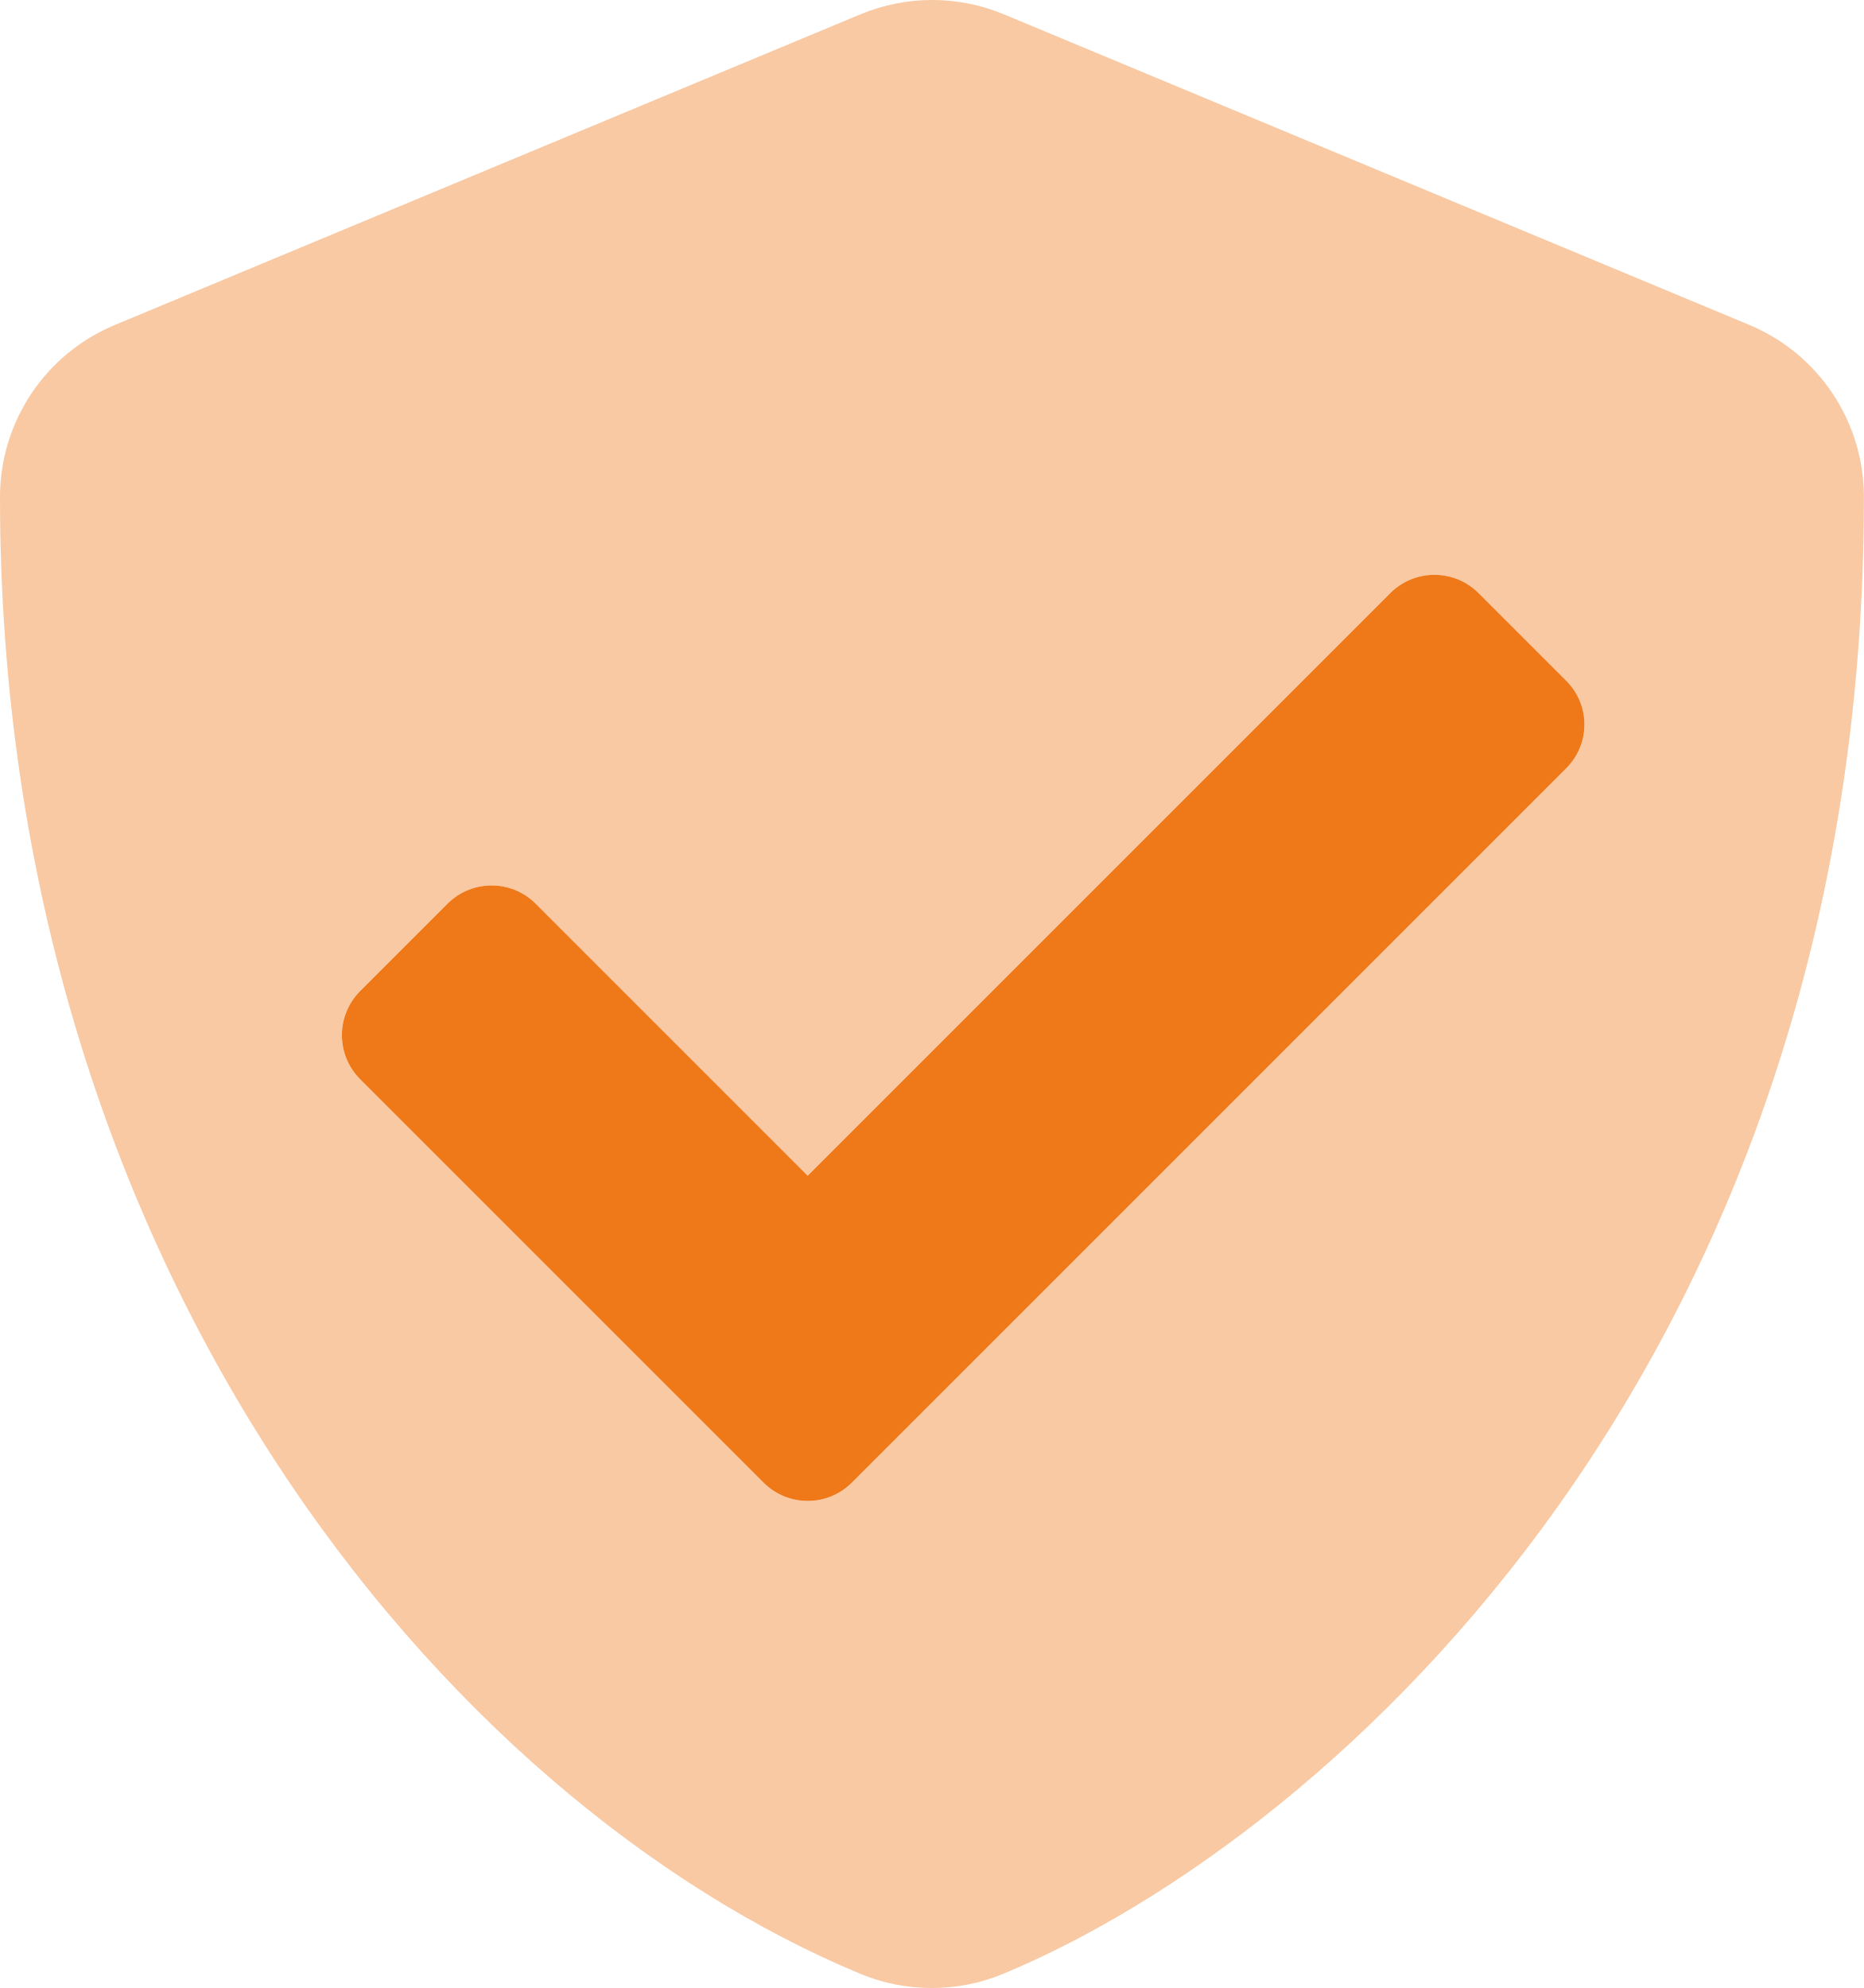
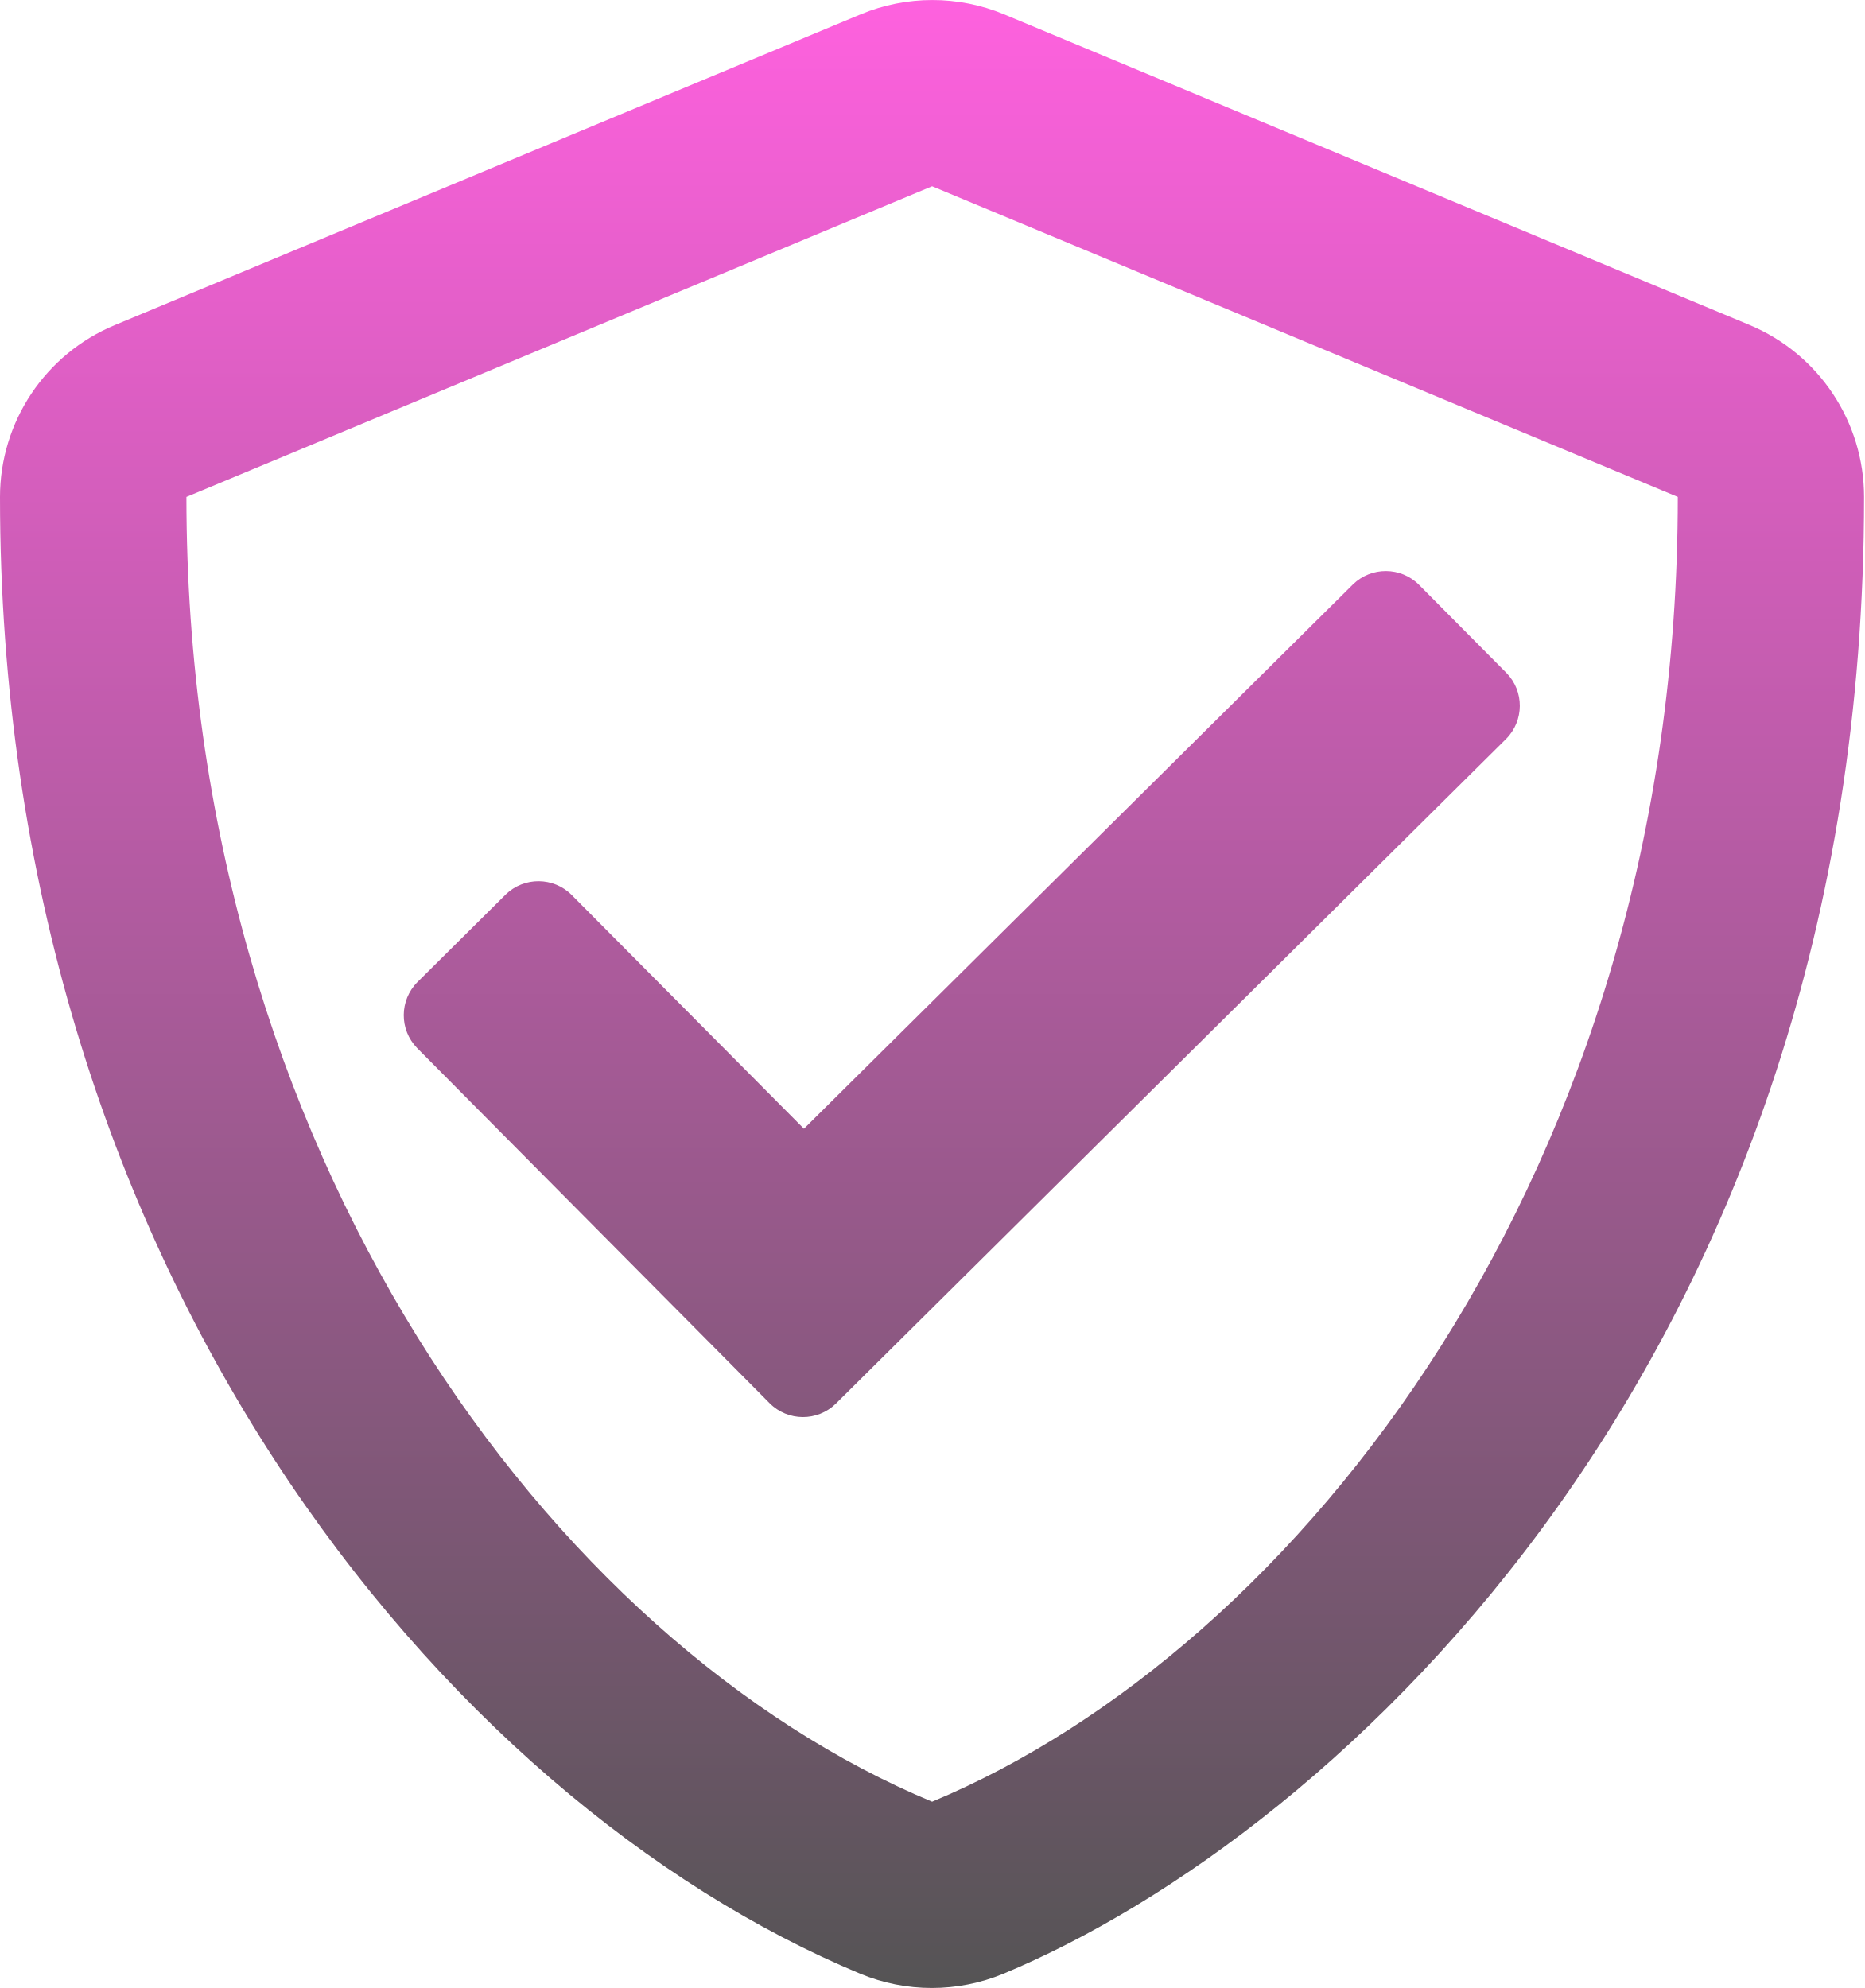
- <svg xmlns="http://www.w3.org/2000/svg" viewBox="0 0 480 511.97">
+ <svg xmlns="http://www.w3.org/2000/svg" width="46.88" height="50" viewBox="0 0 46.88 50">
  <defs>
-     <style>.cls-1,.cls-2{fill:#ef7818;}.cls-1{opacity:0.4;isolation:isolate;}</style>
+     <linearGradient id="linear-gradient" x1="0.5" x2="0.5" y2="1" gradientUnits="objectBoundingBox">
+       <stop offset="0" stop-color="#ff61df" />
+       <stop offset="1" stop-color="#545454" />
+     </linearGradient>
  </defs>
-   <g id="Layer_2" data-name="Layer 2">
-     <g id="Layer_1-2" data-name="Layer 1">
-       <path class="cls-1" d="M450.5,83.68l-192-80a48.06,48.06,0,0,0-36.9,0l-192,80A48,48,0,0,0,0,128C0,326.51,114.5,463.7,221.5,508.3a48.15,48.15,0,0,0,36.9,0C344.1,472.59,480,349.28,480,128A48,48,0,0,0,450.5,83.68ZM403.3,197.89l-184,184a16.07,16.07,0,0,1-22.6,0l-104-104a16.07,16.07,0,0,1,0-22.61l22.6-22.6a16.06,16.06,0,0,1,22.6,0l70.1,70.1,150.1-150.1a16.06,16.06,0,0,1,22.6,0l22.6,22.6a15.89,15.89,0,0,1,.14,22.47,1.85,1.85,0,0,0-.14.14Z" />
-       <path class="cls-2" d="M403.3,197.89l-184,184a16.07,16.07,0,0,1-22.6,0l-104-104a16.07,16.07,0,0,1,0-22.61l22.6-22.6a16.06,16.06,0,0,1,22.6,0l70.1,70.1,150.1-150.1a16.06,16.06,0,0,1,22.6,0l22.6,22.6a15.89,15.89,0,0,1,.14,22.47,1.85,1.85,0,0,0-.14.14Z" />
-     </g>
-   </g>
+   <path id="shield-check-regular" d="M30.376,22.534a1.182,1.182,0,0,0-1.66-.01l-2.217,2.2a1.182,1.182,0,0,0-.01,1.66l8.868,8.936a1.182,1.182,0,0,0,1.66.01l16.857-16.72a1.182,1.182,0,0,0,.01-1.66l-2.2-2.217a1.182,1.182,0,0,0-1.66-.01L36.217,28.414ZM60,8.2,41.247.384a4.7,4.7,0,0,0-3.6,0L18.891,8.2A4.683,4.683,0,0,0,16,12.524C16,31.91,27.183,45.31,37.633,49.666a4.7,4.7,0,0,0,3.6,0c8.37-3.487,21.643-15.529,21.643-37.142A4.689,4.689,0,0,0,60,8.2ZM39.44,45.339c-9.522-3.965-18.752-16.281-18.752-32.816L39.44,4.71l18.752,7.813C58.192,29.5,48.581,41.53,39.44,45.339Z" transform="translate(-16 -0.025)" fill="url(#linear-gradient)" />
</svg>
